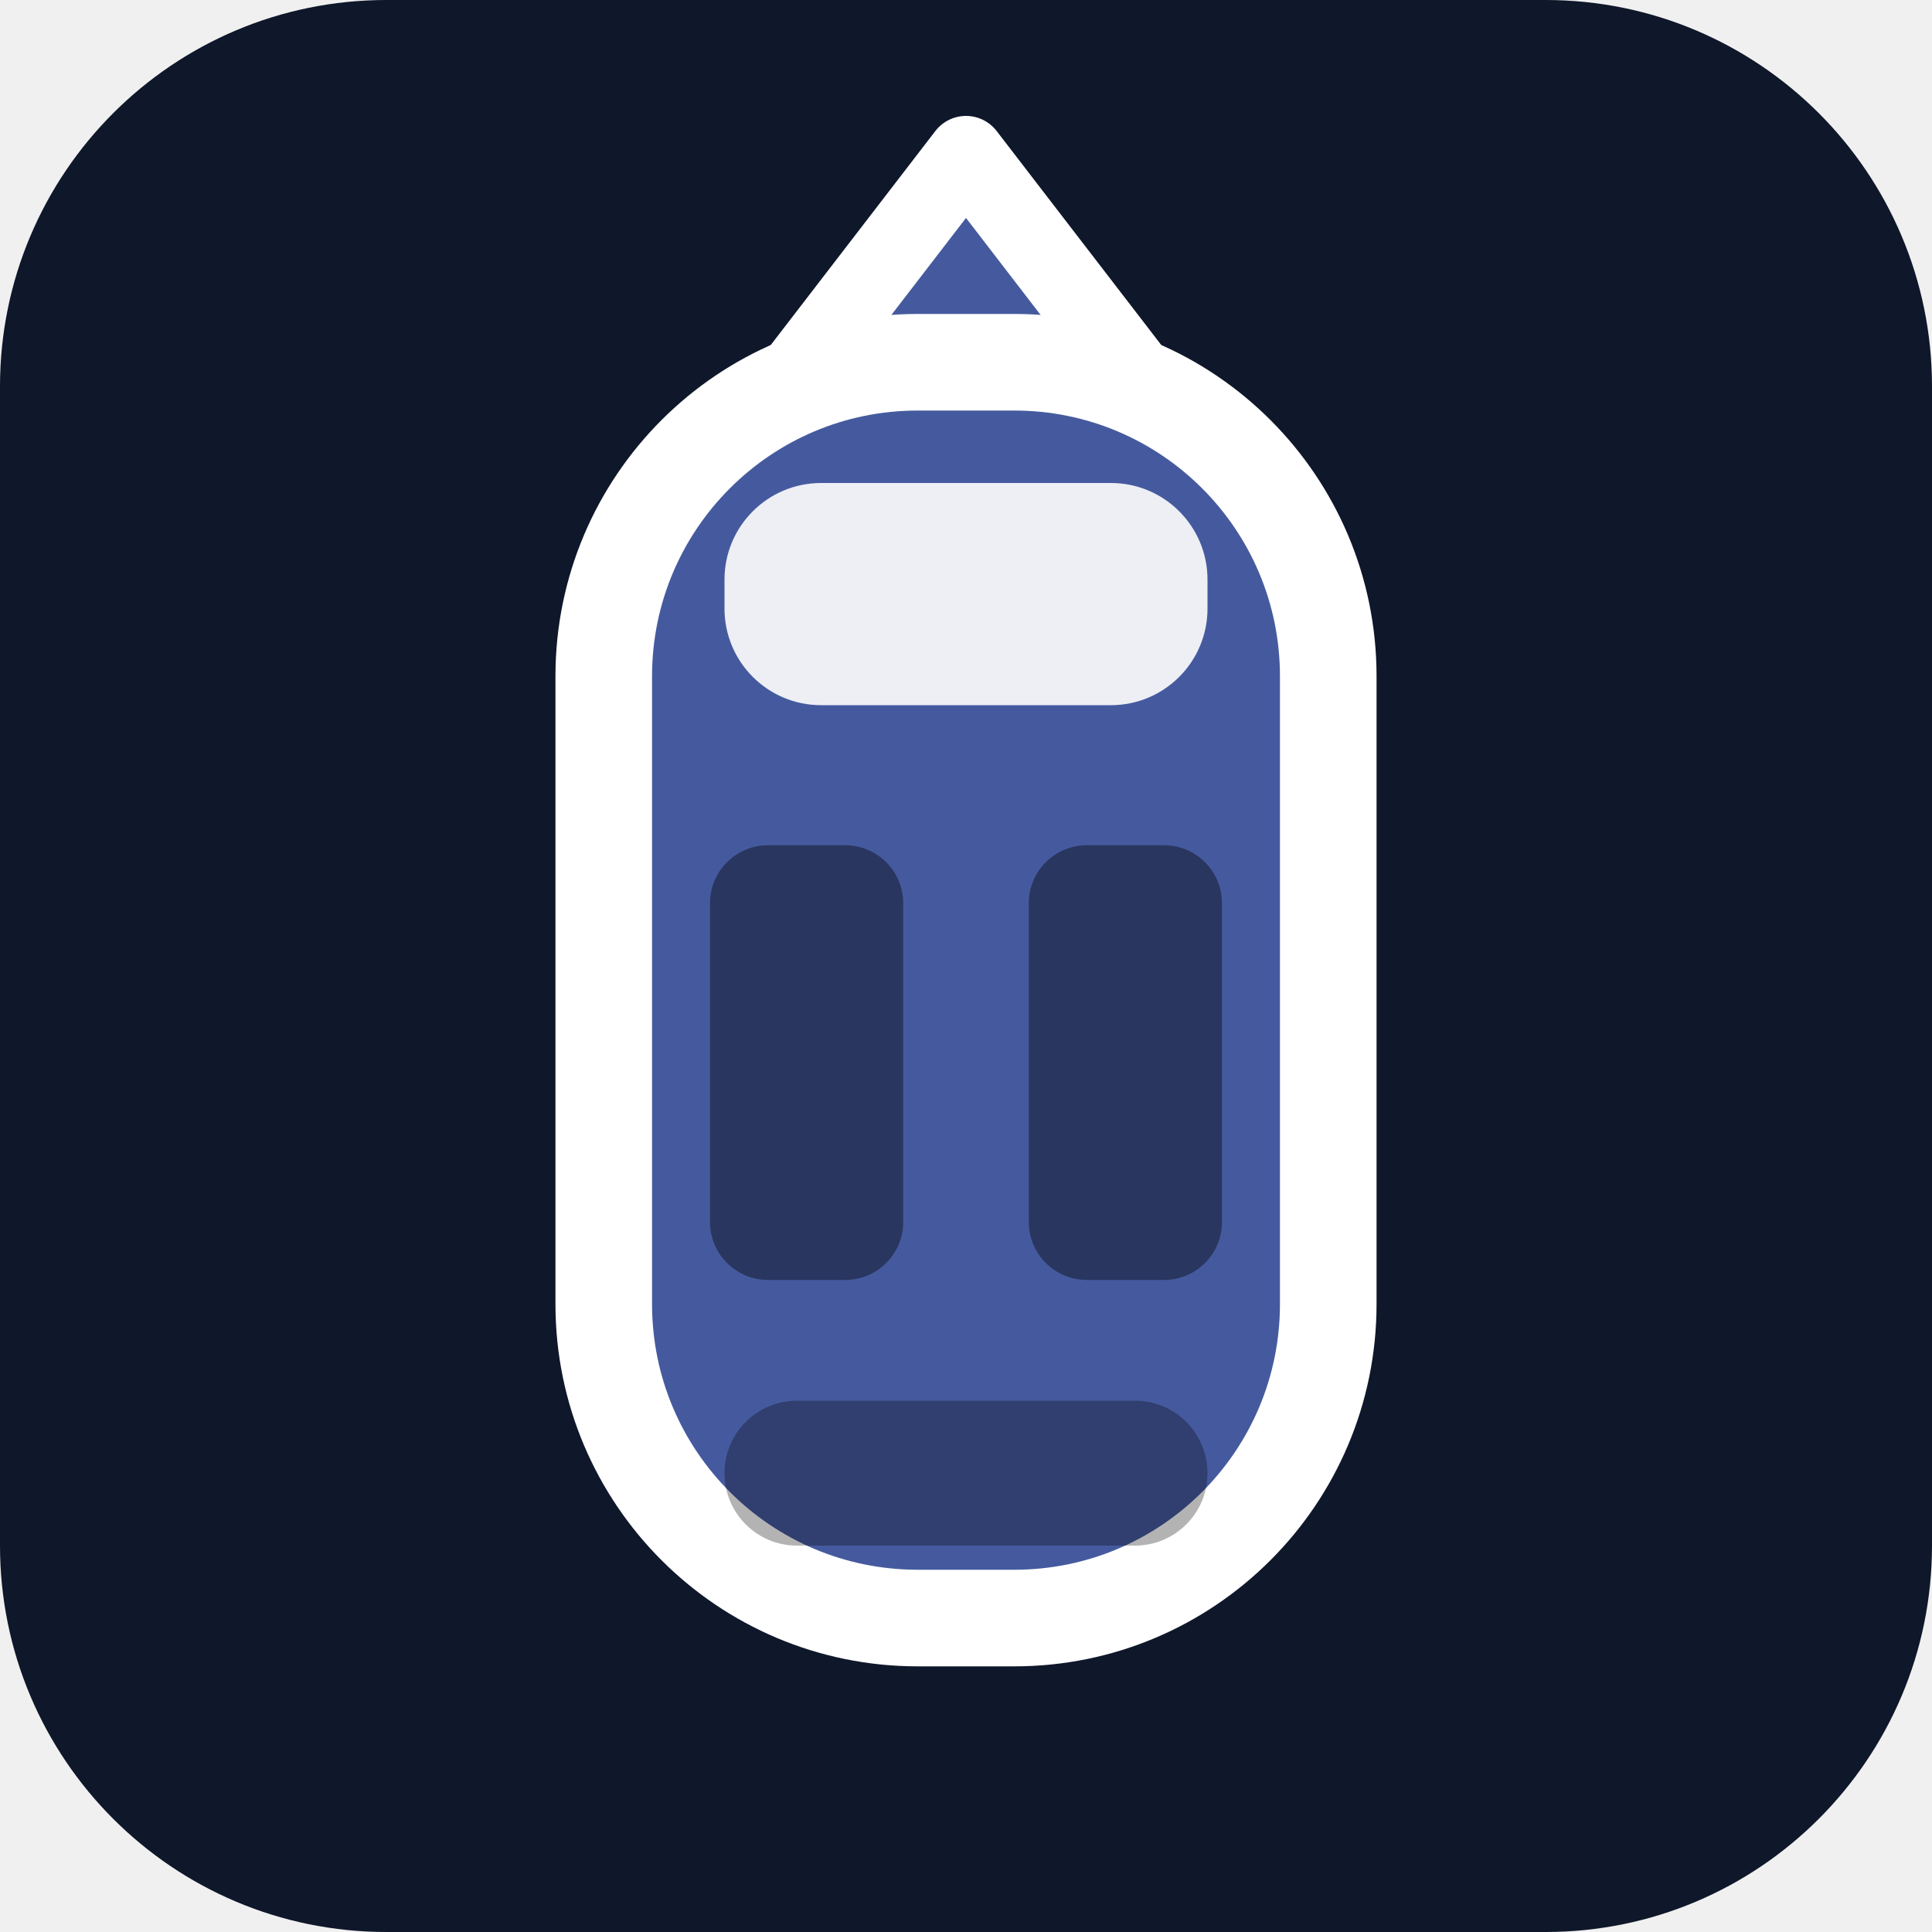
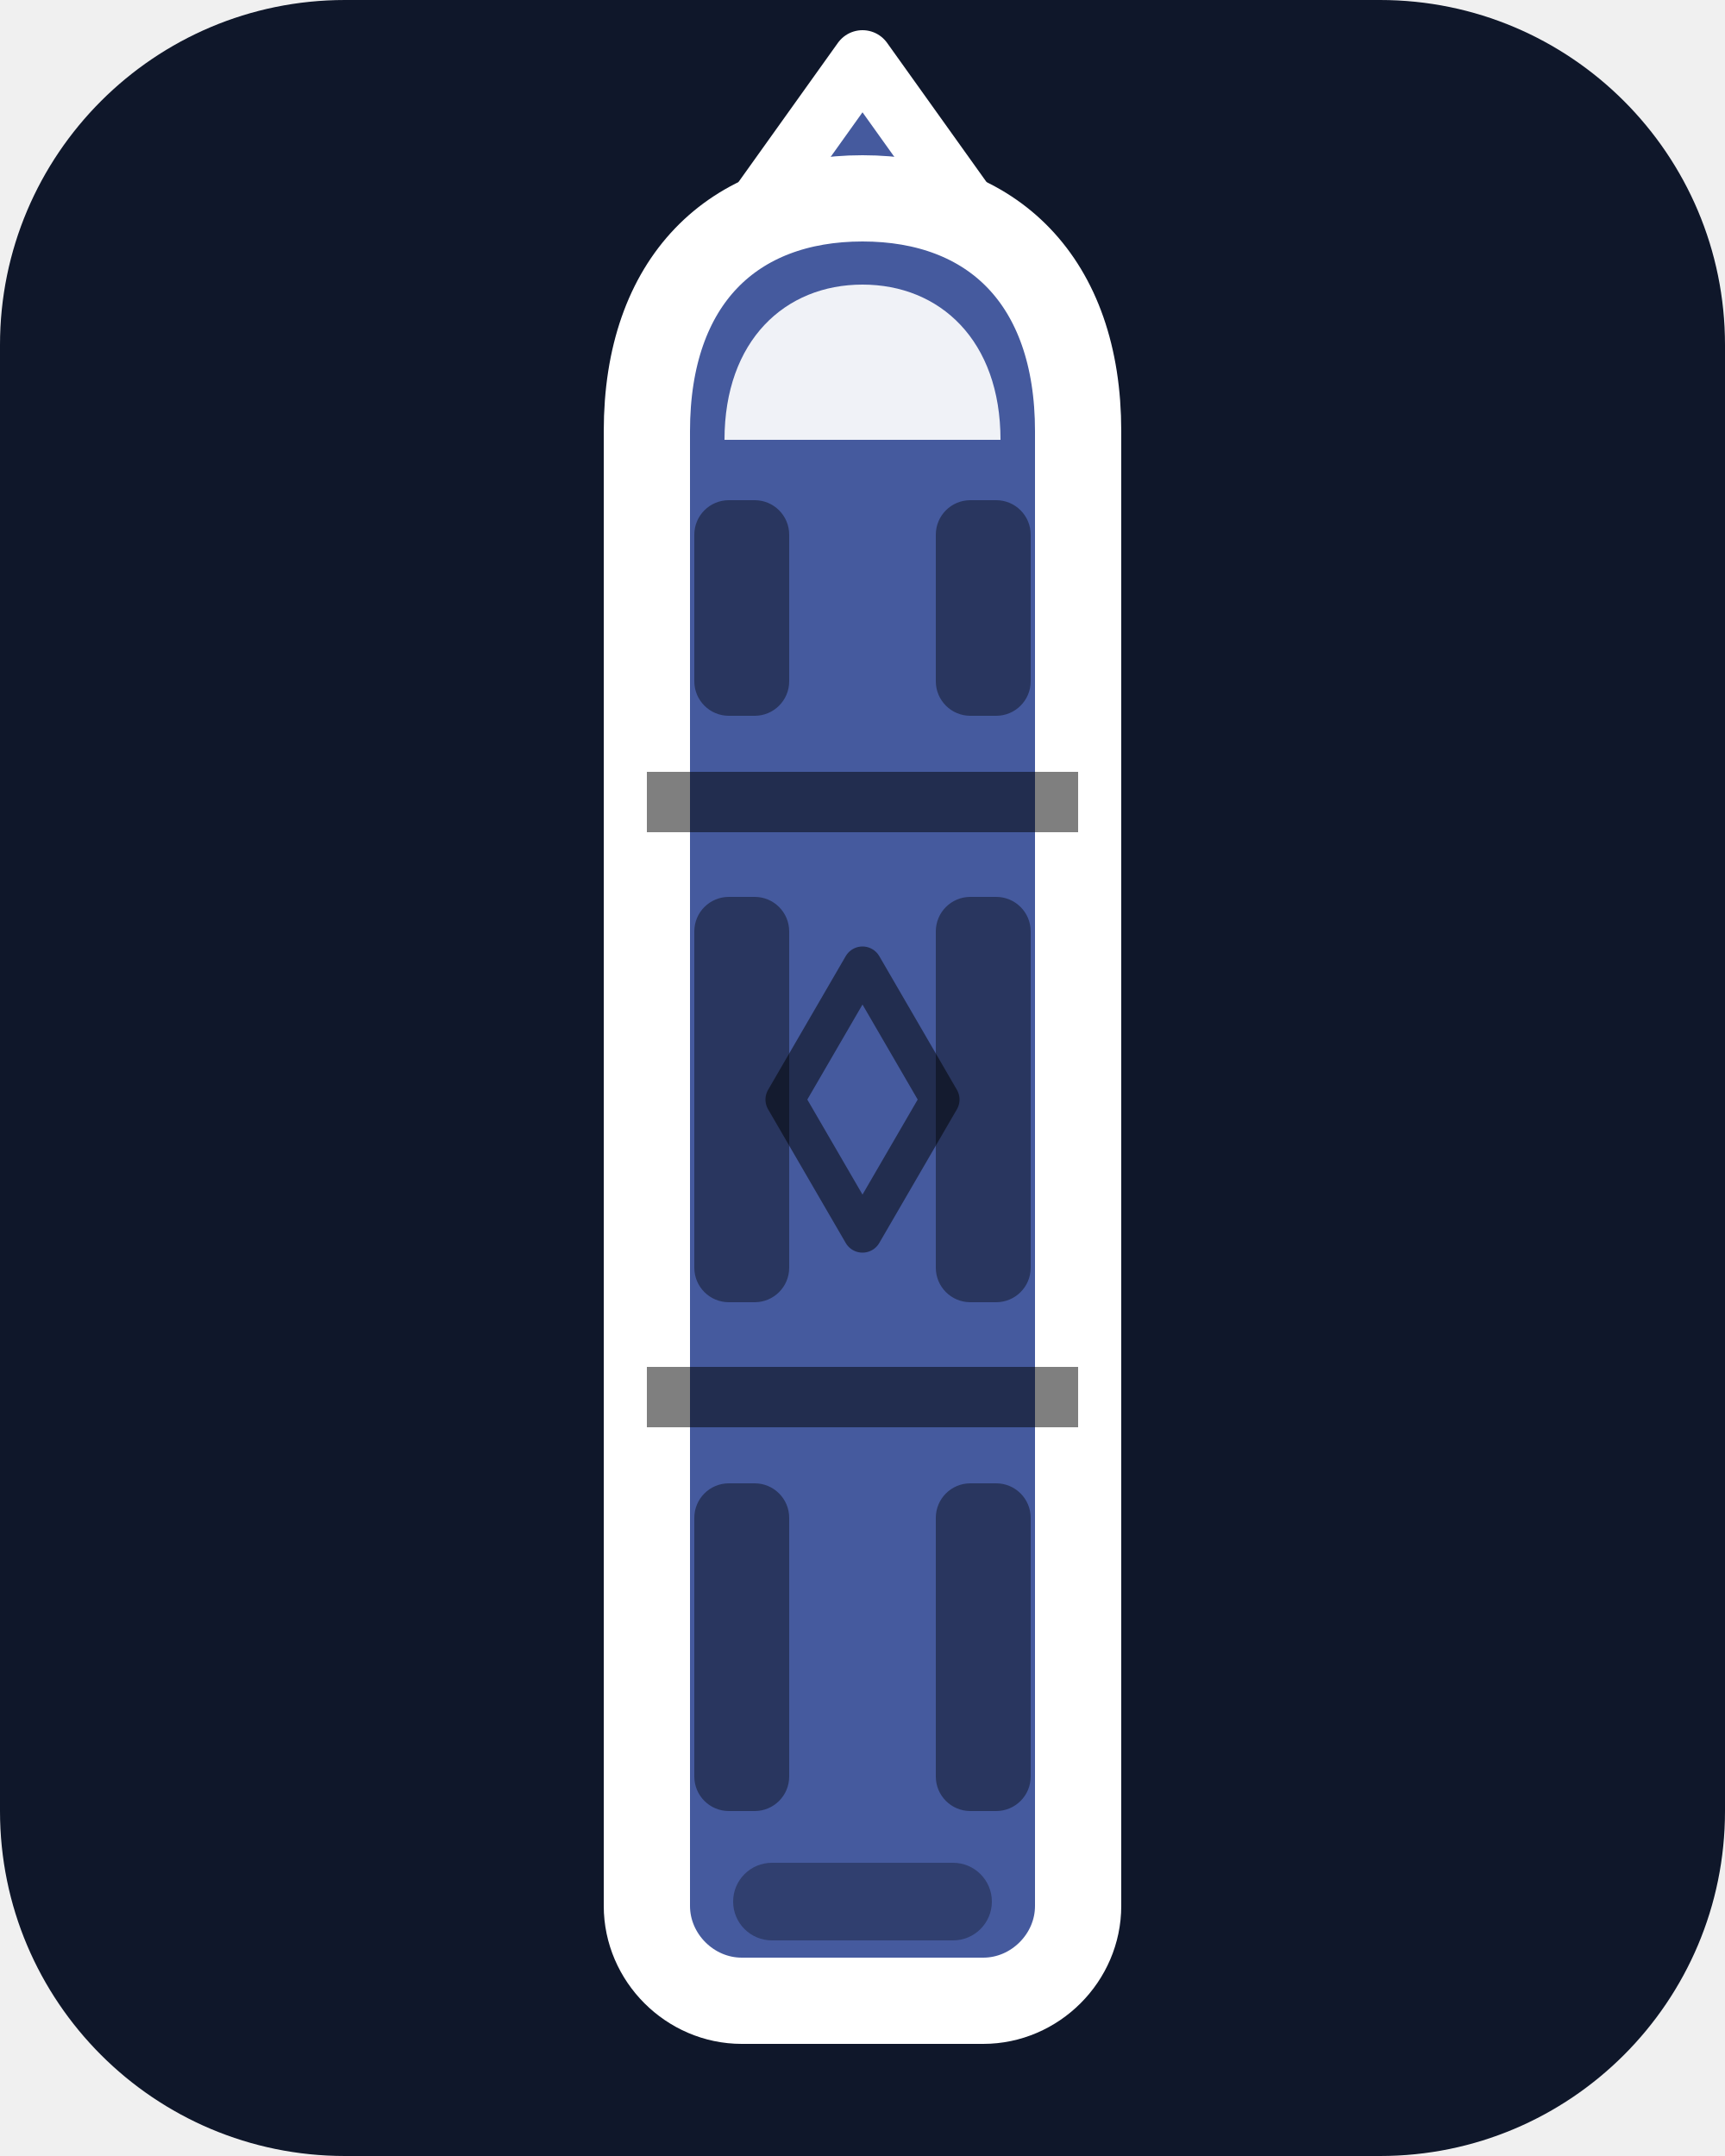
- <svg xmlns="http://www.w3.org/2000/svg" width="40" height="40" viewBox="0 0 40 40" fill="none">
-   <rect x="0" y="0" width="40" height="40" rx="8" fill="#0f172a" />
-   <path d="M20 3.2 L24 8.4 L16 8.4 Z" fill="#455A9E" stroke="#ffffff" stroke-width="1.6" stroke-linejoin="round" />
-   <rect x="12.5" y="7.5" width="15" height="26" rx="6.5" fill="#455A9E" stroke="#ffffff" stroke-width="2" />
-   <rect x="15" y="10" width="10" height="4.6" rx="2" fill="rgba(255,255,255,0.9)" />
-   <rect x="14.7" y="17.5" width="4" height="9" rx="1.2" fill="rgba(0,0,0,0.4)" />
-   <rect x="21.3" y="17.5" width="4" height="9" rx="1.2" fill="rgba(0,0,0,0.4)" />
-   <rect x="15" y="29" width="10" height="3" rx="1.5" fill="rgba(0,0,0,0.3)" />
+ <svg xmlns="http://www.w3.org/2000/svg" width="40" height="50" viewBox="0 0 40 50" fill="none">
+   <rect x="0" y="0" width="40" height="50" rx="8" fill="#0f172a" />
+   <path d="M20 1.4 L23 5.6 L17 5.6 Z" fill="#455A9E" stroke="#ffffff" stroke-width="1.4" stroke-linejoin="round" />
+   <path d="M15 10 C15 6.5 17 4.6 20 4.6 C23 4.6 25 6.5 25 10 L25 44.2 C25 45.4 24 46.4 22.8 46.4 L17.2 46.4 C16 46.4 15 45.4 15 44.2 Z" fill="#455A9E" stroke="#ffffff" stroke-width="2" />
+   <path d="M16.8 10.2 C16.8 7.9 18.2 6.6 20 6.6 C21.8 6.6 23.2 7.9 23.2 10.2 Z" fill="rgba(255,255,255,0.92)" />
+   <rect x="15" y="17.9" width="10" height="1.4" fill="rgba(0,0,0,0.5)" />
+   <rect x="15" y="31.7" width="10" height="1.4" fill="rgba(0,0,0,0.5)" />
+   <path d="M20 22.4 L21.8 25.5 L20 28.6 L18.2 25.5 Z" stroke="rgba(0,0,0,0.5)" stroke-width="0.9" stroke-linejoin="round" />
+   <rect x="16.1" y="11.6" width="2.2" height="5" rx="0.8" fill="rgba(0,0,0,0.4)" />
+   <rect x="16.1" y="20.8" width="2.2" height="9.4" rx="0.8" fill="rgba(0,0,0,0.4)" />
+   <rect x="16.1" y="34.4" width="2.2" height="7.6" rx="0.8" fill="rgba(0,0,0,0.4)" />
+   <rect x="21.7" y="11.6" width="2.2" height="5" rx="0.8" fill="rgba(0,0,0,0.4)" />
+   <rect x="21.7" y="20.8" width="2.2" height="9.4" rx="0.8" fill="rgba(0,0,0,0.4)" />
+   <rect x="21.7" y="34.4" width="2.2" height="7.6" rx="0.8" fill="rgba(0,0,0,0.4)" />
+   <rect x="17" y="43.2" width="6" height="1.8" rx="0.9" fill="rgba(0,0,0,0.3)" />
</svg>
